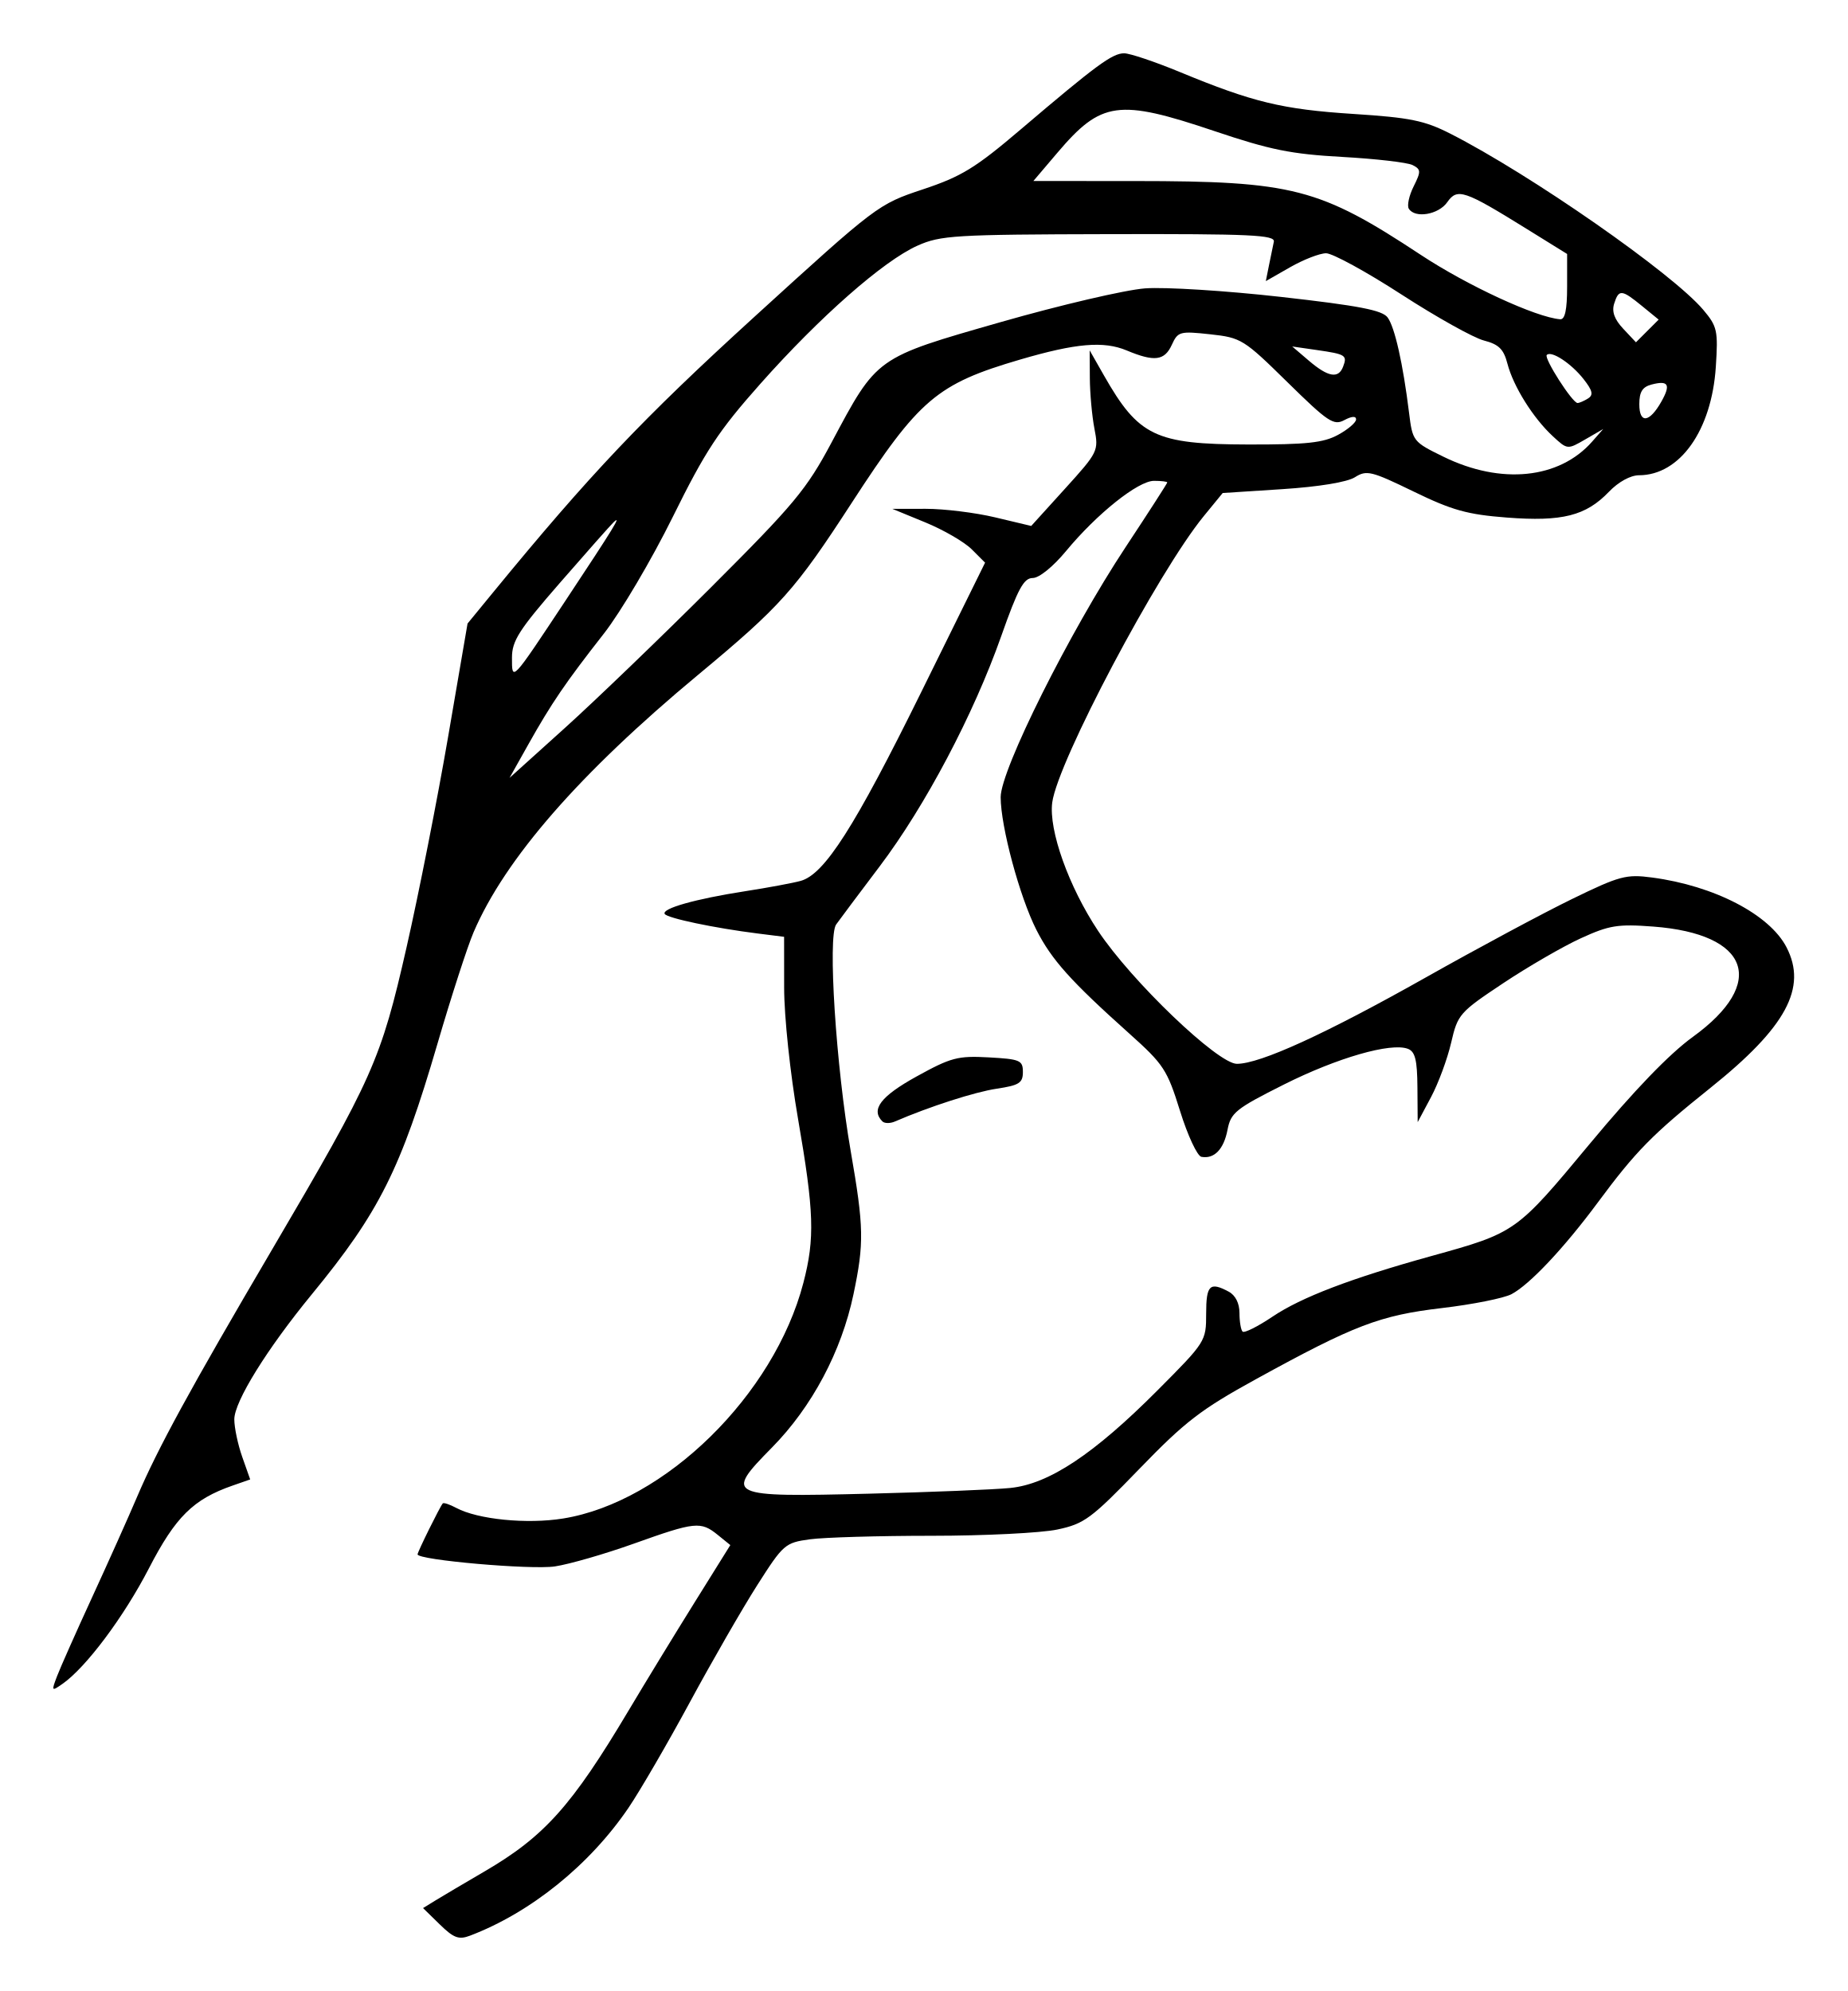
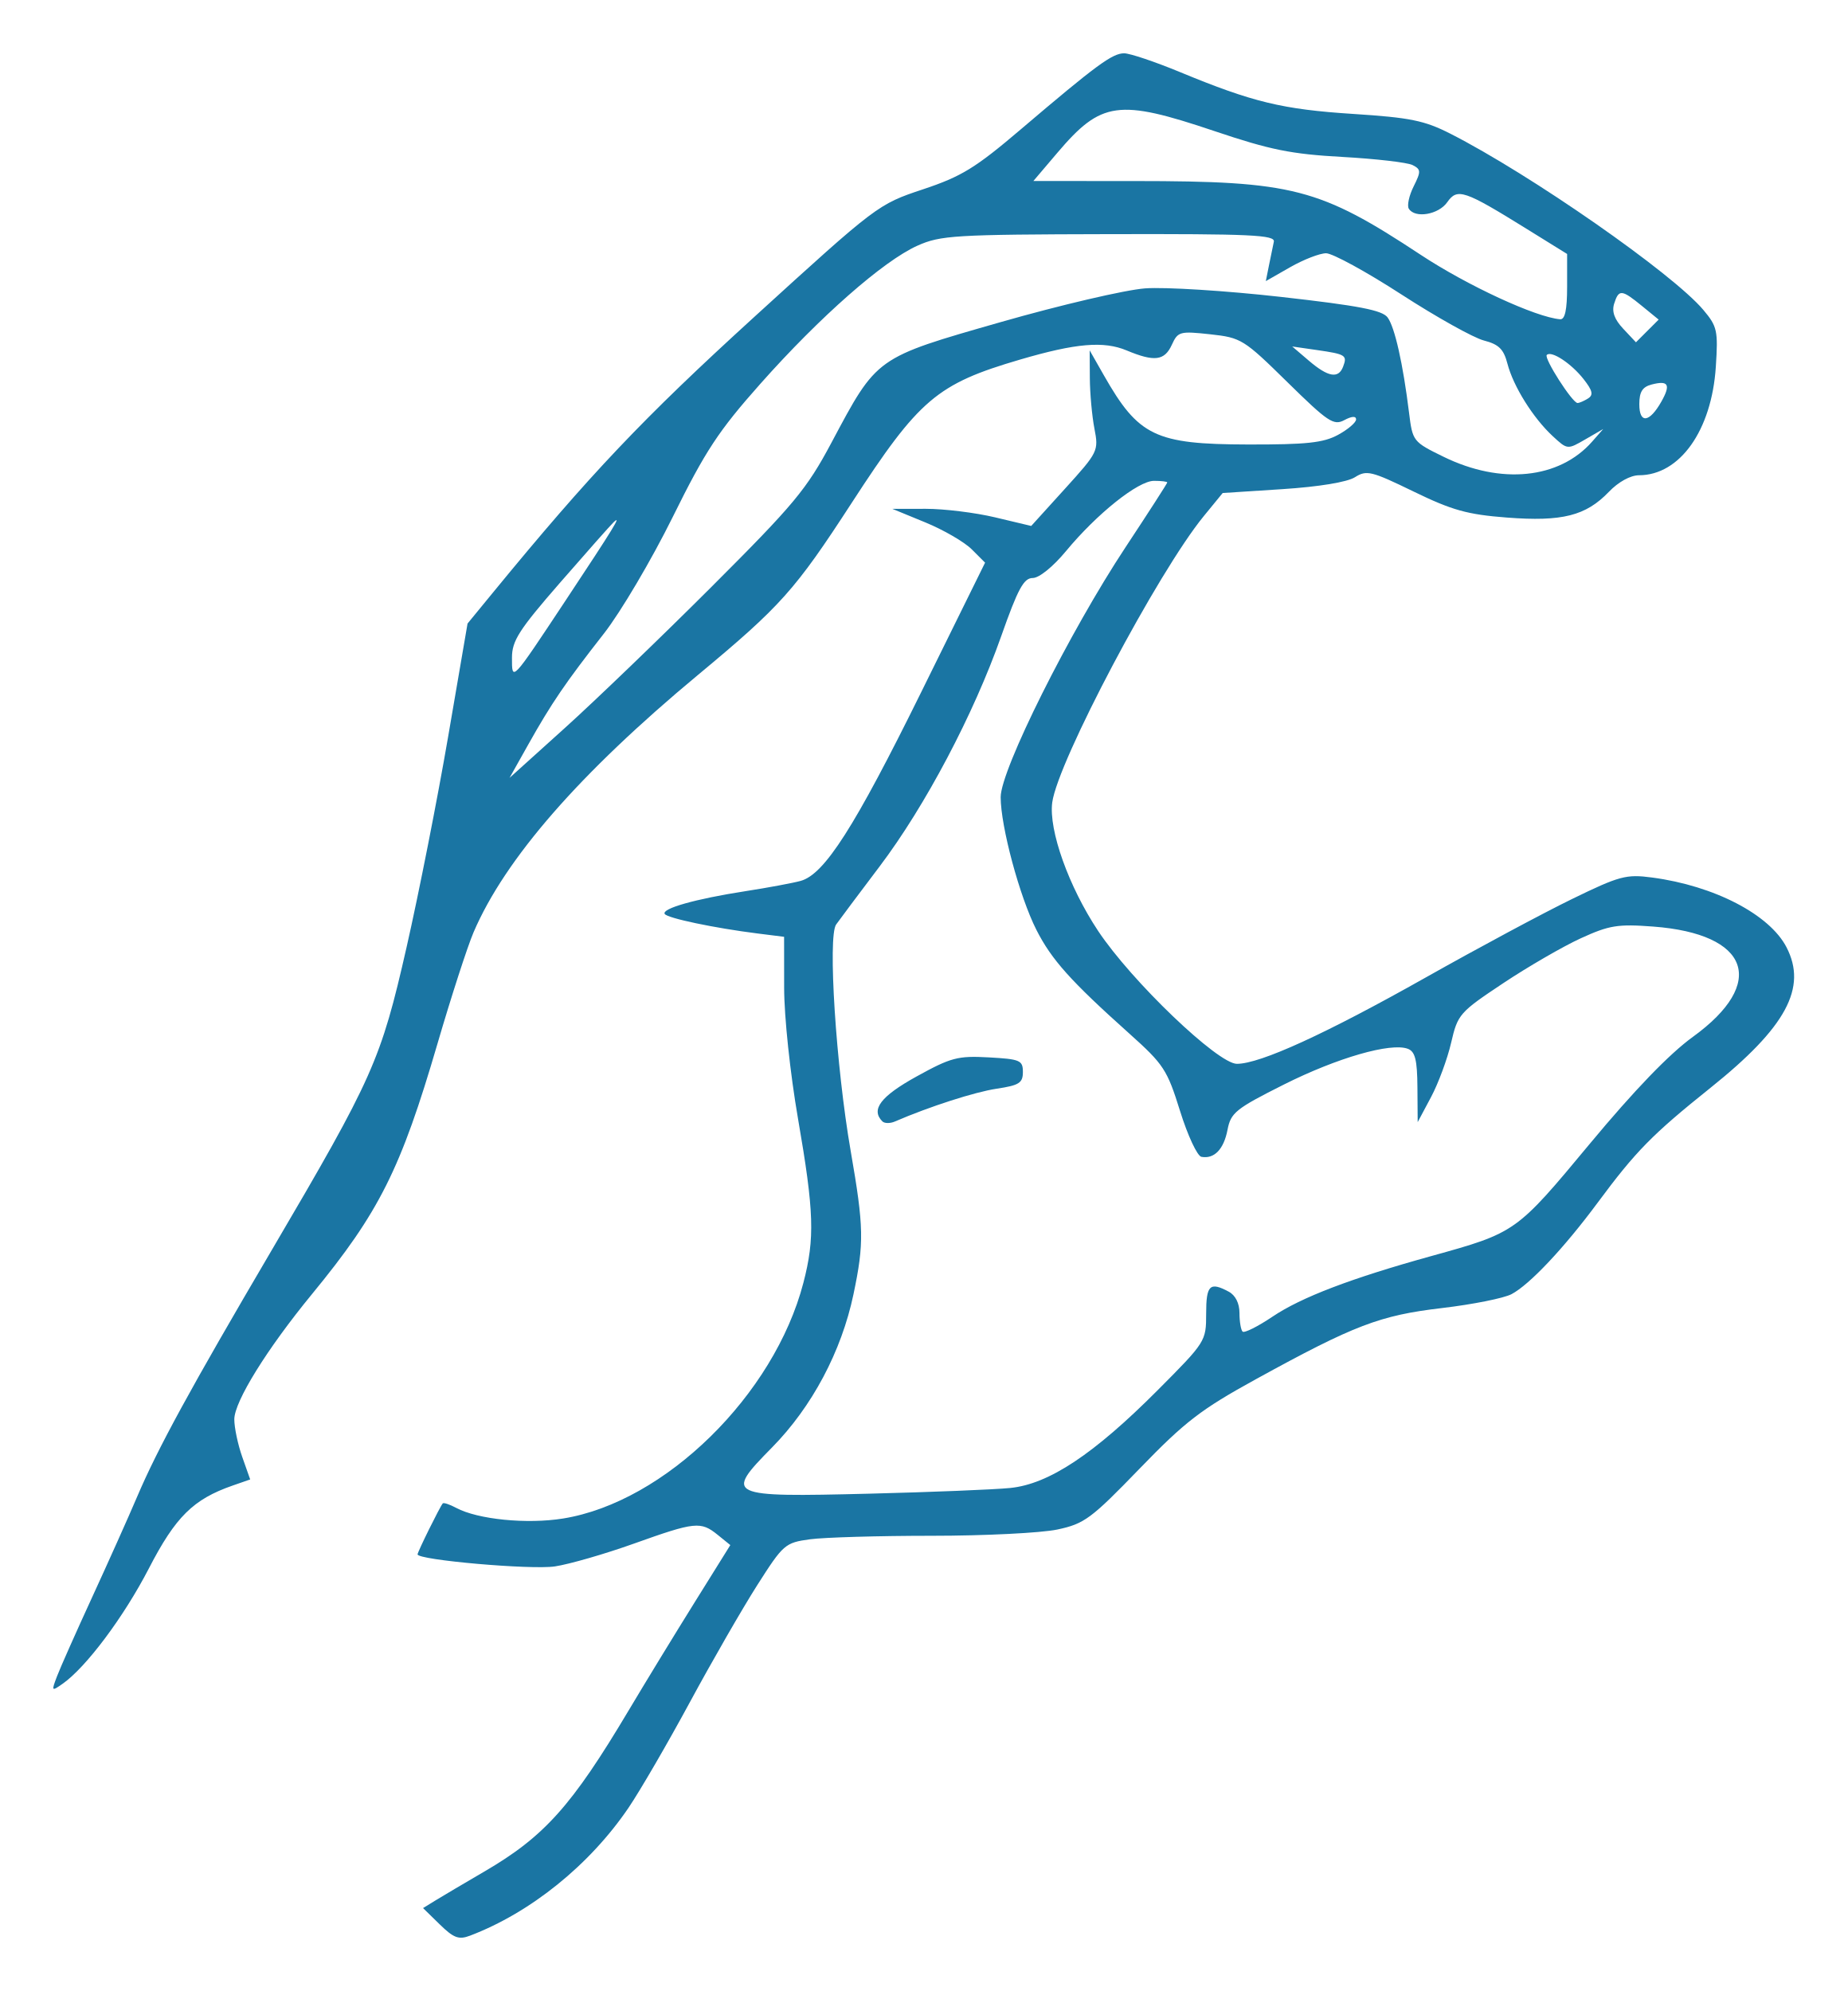
<svg xmlns="http://www.w3.org/2000/svg" id="svg2" version="1.1" width="415.831" height="448.235" viewBox="0 0 415.831 448.235">
  <defs id="defs6" />
-   <path style="fill:#000000" d="m 98.989,433.25 -3.766,-3.682 2.821,-1.736 c 1.551,-0.955 6.477,-3.867 10.946,-6.472 13.525,-7.884 19.702,-14.775 32.479,-36.235 3.684,-6.188 10.348,-17.107 14.808,-24.265 l 8.11,-13.015 -2.837,-2.297 c -3.82,-3.093 -5.072,-2.963 -18.841,1.959 -6.548,2.341 -14.562,4.654 -17.808,5.141 -5.357,0.803 -30.911,-1.439 -30.911,-2.713 0,-0.56 5.04,-10.757 5.672,-11.473 0.2,-0.228 1.564,0.228 3.029,1.012 4.861,2.602 15.913,3.7 24.049,2.389 22.93,-3.693 47.513,-27.805 54.09,-53.053 2.612,-10.029 2.417,-16.007 -1.204,-36.935 -1.774,-10.252 -3.119,-22.943 -3.125,-29.485 l -0.01,-11.486 -5.938,-0.745 c -9.734,-1.222 -20.348,-3.453 -20.933,-4.401 -0.751,-1.216 6.893,-3.376 18.121,-5.12 5.156,-0.801 10.781,-1.849 12.5,-2.328 5.348,-1.492 12.138,-12.128 27.073,-42.411 l 14.415,-29.227 -3.001,-3.001 c -1.65,-1.65 -6.345,-4.375 -10.432,-6.055 l -7.431,-3.055 7.5,-0.011 c 4.125,-0.006 11.156,0.859 15.625,1.923 l 8.125,1.935 7.61,-8.395 c 7.447,-8.216 7.588,-8.505 6.617,-13.516 -0.546,-2.816 -1.011,-7.933 -1.033,-11.37 l -0.039,-6.25 3.203,5.625 c 7.808,13.713 11.566,15.519 32.392,15.567 13.22,0.03 17.008,-0.375 20.312,-2.172 2.234,-1.215 4.062,-2.777 4.062,-3.471 0,-0.799 -0.975,-0.74 -2.657,0.16 -2.388,1.278 -3.687,0.41 -12.812,-8.559 -9.819,-9.651 -10.394,-10.007 -17.363,-10.767 -6.831,-0.744 -7.283,-0.621 -8.638,2.353 -1.643,3.605 -3.916,3.893 -10.155,1.287 -5.192,-2.169 -11.404,-1.64 -23.967,2.04 -18.767,5.498 -22.759,8.895 -37.95,32.291 -12.769,19.667 -15.932,23.207 -34.582,38.708 -26.642,22.144 -43.426,41.394 -50.519,57.94 -1.371,3.198 -5.021,14.467 -8.112,25.042 -8.283,28.339 -13.11,37.973 -28.287,56.456 -10.102,12.303 -17.457,24.168 -17.457,28.162 0,1.869 0.804,5.679 1.787,8.465 l 1.787,5.065 -3.975,1.384 c -8.835,3.077 -12.827,7.027 -18.812,18.615 -5.64,10.921 -14.145,22.297 -19.441,26.007 -2.493,1.746 -2.538,1.685 -1.254,-1.693 0.733,-1.928 4.308,-9.973 7.945,-17.88 3.637,-7.906 8.17,-18.031 10.072,-22.5 4.646,-10.913 11.959,-24.314 30.353,-55.625 22.802,-38.814 24.524,-42.683 30.312,-68.125 2.737,-12.031 6.945,-33.349 9.351,-47.374 l 4.374,-25.499 5.741,-7.001 c 21.872,-26.676 33.671,-39.121 58.843,-62.068 27.548,-25.113 27.825,-25.322 37.894,-28.676 8.73,-2.908 11.811,-4.797 22.115,-13.568 C 246.781,14.64 250.37,12 253.033,12 c 1.291,0 6.957,1.906 12.59,4.237 16.388,6.779 23.056,8.389 38.992,9.414 12.782,0.822 16.009,1.478 21.825,4.436 18.044,9.177 50.057,31.478 56.956,39.678 3.143,3.735 3.347,4.664 2.814,12.819 -0.934,14.302 -8.089,24.399 -17.298,24.412 -1.918,0.003 -4.634,1.498 -6.769,3.726 -5.179,5.406 -10.52,6.754 -22.964,5.797 -8.899,-0.684 -12.318,-1.638 -20.987,-5.853 -9.527,-4.633 -10.585,-4.891 -13.216,-3.226 -1.742,1.102 -8.121,2.151 -16.313,2.681 l -13.453,0.872 -4.248,5.191 c -10.316,12.607 -32.882,55.254 -34.115,64.471 -0.833,6.231 3.716,18.976 10.322,28.919 7.516,11.314 26.946,29.926 31.241,29.926 5.246,0 19.979,-6.741 42.592,-19.489 11.613,-6.547 26.379,-14.467 32.812,-17.6 10.753,-5.238 12.21,-5.629 18.059,-4.853 13.973,1.854 26.43,8.318 30.245,15.695 4.72,9.127 -0.082,18.012 -17.103,31.642 -13.123,10.509 -16.806,14.259 -25.394,25.855 -7.572,10.224 -15.328,18.463 -19.4,20.607 -1.73,0.911 -8.761,2.316 -15.625,3.123 -14.017,1.647 -19.735,3.832 -41.854,15.991 -12.441,6.839 -15.973,9.554 -26.25,20.183 -10.905,11.278 -12.416,12.396 -18.499,13.689 -3.643,0.774 -16.362,1.408 -28.263,1.408 -11.901,0 -24.243,0.357 -27.426,0.793 -5.59,0.766 -5.993,1.117 -11.851,10.312 -3.335,5.236 -10.171,17.113 -15.191,26.394 -5.02,9.281 -11.23,19.969 -13.799,23.75 -8.744,12.871 -22.034,23.594 -35.666,28.777 -2.531,0.962 -3.668,0.54 -6.805,-2.526 z M 227.417,334.984 c 8.677,-0.876 18.795,-7.59 33.135,-21.986 10.832,-10.874 10.938,-11.041 10.938,-17.239 0,-6.455 0.813,-7.249 5.082,-4.965 1.506,0.806 2.418,2.613 2.418,4.792 0,1.924 0.315,3.812 0.699,4.197 0.384,0.384 3.416,-1.13 6.738,-3.365 6.475,-4.358 17.668,-8.631 35.688,-13.625 19.101,-5.294 19.139,-5.321 35.737,-25.302 9.994,-12.031 17.89,-20.224 23.184,-24.055 16.768,-12.135 12.805,-23.193 -8.901,-24.835 -8.005,-0.605 -9.911,-0.297 -16.326,2.64 -3.995,1.829 -11.849,6.376 -17.454,10.106 -9.851,6.555 -10.241,7 -11.722,13.405 -0.842,3.644 -2.881,9.156 -4.531,12.25 l -3,5.625 -0.057,-7.852 c -0.044,-6.142 -0.51,-8.026 -2.141,-8.652 -3.826,-1.468 -15.916,2.014 -27.916,8.04 -10.838,5.443 -11.946,6.332 -12.688,10.188 -0.846,4.398 -2.989,6.618 -5.877,6.087 -0.929,-0.171 -3.092,-4.811 -4.805,-10.311 -2.904,-9.32 -3.682,-10.507 -11.436,-17.45 -13.208,-11.828 -17.498,-16.62 -20.913,-23.36 -3.768,-7.437 -8.031,-23.282 -8.031,-29.854 0,-6.154 15.489,-37.163 28.094,-56.247 5.173,-7.832 9.406,-14.403 9.406,-14.602 0,-0.199 -1.345,-0.362 -2.989,-0.362 -3.57,0 -12.84,7.402 -19.795,15.806 -2.92,3.529 -6.059,6.069 -7.5,6.069 -2.02,0 -3.334,2.427 -7.104,13.125 -6.198,17.584 -17.085,38.205 -27.332,51.769 -4.622,6.118 -9.04,12.02 -9.816,13.115 -1.914,2.699 -0.037,31.903 3.277,50.986 2.978,17.15 3.048,20.736 0.629,32.255 -2.701,12.867 -9.341,25.358 -18.332,34.49 -10.779,10.948 -10.242,11.203 21.941,10.404 13.831,-0.343 28.095,-0.921 31.7,-1.285 z m -28.806,-82.529 c -2.653,-2.653 -0.376,-5.645 7.686,-10.101 7.746,-4.281 9.287,-4.69 16.25,-4.306 7.068,0.389 7.692,0.657 7.692,3.296 0,2.465 -0.835,2.997 -5.888,3.755 -4.962,0.744 -15.167,4.033 -22.928,7.39 -1.067,0.462 -2.333,0.447 -2.812,-0.033 z M 160.26,132.005 c 18.502,-18.488 21.293,-21.844 26.875,-32.319 10.351,-19.424 9.867,-19.079 38.104,-27.169 13.406,-3.841 28.031,-7.259 32.5,-7.595 4.469,-0.336 18.237,0.528 30.596,1.921 17.586,1.982 22.805,2.99 24.008,4.635 1.61,2.202 3.45,10.393 4.814,21.424 0.797,6.447 0.891,6.567 7.776,9.935 12.94,6.331 26.036,4.995 33.431,-3.411 l 2.5,-2.841 -4.029,2.333 c -4.021,2.329 -4.035,2.327 -7.337,-0.729 -4.415,-4.086 -8.871,-11.215 -10.188,-16.298 -0.854,-3.295 -1.936,-4.361 -5.317,-5.237 -2.334,-0.605 -10.69,-5.274 -18.568,-10.376 -7.878,-5.102 -15.502,-9.269 -16.942,-9.261 -1.44,0.008 -5.082,1.423 -8.091,3.143 l -5.472,3.128 0.707,-3.534 c 0.389,-1.944 0.883,-4.343 1.097,-5.331 0.333,-1.533 -5.122,-1.784 -37.109,-1.711 -34.788,0.08 -37.907,0.268 -43.125,2.604 -7.647,3.423 -21.943,15.996 -35.316,31.06 -9.457,10.652 -12.376,15.087 -19.742,30 -4.755,9.625 -11.727,21.438 -15.494,26.25 -8.676,11.084 -11.799,15.666 -17.039,25 l -4.21,7.5 12.463,-11.245 c 6.855,-6.185 21.754,-20.528 33.11,-31.875 z m -32.91,3.12 c 10.882,-16.43 12.734,-19.454 10.713,-17.5 -0.711,0.688 -6.137,6.816 -12.058,13.619 -9.183,10.55 -10.766,13.022 -10.766,16.812 0,5.44 -0.193,5.646 12.111,-12.931 z M 373.956,90.408 c 2.161,-3.832 1.587,-4.83 -2.209,-3.838 -2.062,0.539 -2.758,1.657 -2.758,4.43 0,4.448 2.278,4.177 4.967,-0.592 z m -16.492,-0.712 c 1.237,-0.785 1.002,-1.775 -1.034,-4.364 -2.778,-3.531 -7.234,-6.455 -8.266,-5.424 -0.711,0.711 5.781,10.85 6.929,10.822 0.424,-0.011 1.491,-0.476 2.371,-1.034 z m -55.156,-7.126 c 0.991,-2.583 0.61,-2.827 -5.866,-3.761 l -5.578,-0.805 3.75,3.203 c 4.322,3.691 6.643,4.102 7.694,1.364 z M 369.604,68.895 c -4.607,-3.764 -5.233,-3.818 -6.274,-0.539 -0.572,1.802 0.057,3.547 2.038,5.656 l 2.865,3.05 2.555,-2.555 2.555,-2.555 -3.74,-3.056 z m -16.865,-4.307 0,-7.411 -9.062,-5.622 c -14.139,-8.771 -15.647,-9.277 -17.925,-6.025 -1.964,2.804 -7.263,3.695 -8.648,1.453 -0.43,-0.696 0.057,-2.949 1.083,-5.006 1.691,-3.389 1.669,-3.841 -0.229,-4.813 -1.152,-0.59 -8.282,-1.416 -15.845,-1.835 -11.5,-0.638 -16.195,-1.586 -28.691,-5.796 -21.706,-7.313 -25.524,-6.787 -35.44,4.883 l -5.382,6.333 22.882,0.009 c 35.553,0.015 41.482,1.546 64.307,16.611 10.52,6.943 25.961,14.08 31.387,14.507 1.088,0.086 1.562,-2.127 1.562,-7.288 z" id="path4064" />
+   <path style="fill:#1A75A3" d="m 98.989,433.25 -3.766,-3.682 2.821,-1.736 c 1.551,-0.955 6.477,-3.867 10.946,-6.472 13.525,-7.884 19.702,-14.775 32.479,-36.235 3.684,-6.188 10.348,-17.107 14.808,-24.265 l 8.11,-13.015 -2.837,-2.297 c -3.82,-3.093 -5.072,-2.963 -18.841,1.959 -6.548,2.341 -14.562,4.654 -17.808,5.141 -5.357,0.803 -30.911,-1.439 -30.911,-2.713 0,-0.56 5.04,-10.757 5.672,-11.473 0.2,-0.228 1.564,0.228 3.029,1.012 4.861,2.602 15.913,3.7 24.049,2.389 22.93,-3.693 47.513,-27.805 54.09,-53.053 2.612,-10.029 2.417,-16.007 -1.204,-36.935 -1.774,-10.252 -3.119,-22.943 -3.125,-29.485 l -0.01,-11.486 -5.938,-0.745 c -9.734,-1.222 -20.348,-3.453 -20.933,-4.401 -0.751,-1.216 6.893,-3.376 18.121,-5.12 5.156,-0.801 10.781,-1.849 12.5,-2.328 5.348,-1.492 12.138,-12.128 27.073,-42.411 l 14.415,-29.227 -3.001,-3.001 c -1.65,-1.65 -6.345,-4.375 -10.432,-6.055 l -7.431,-3.055 7.5,-0.011 c 4.125,-0.006 11.156,0.859 15.625,1.923 l 8.125,1.935 7.61,-8.395 c 7.447,-8.216 7.588,-8.505 6.617,-13.516 -0.546,-2.816 -1.011,-7.933 -1.033,-11.37 l -0.039,-6.25 3.203,5.625 c 7.808,13.713 11.566,15.519 32.392,15.567 13.22,0.03 17.008,-0.375 20.312,-2.172 2.234,-1.215 4.062,-2.777 4.062,-3.471 0,-0.799 -0.975,-0.74 -2.657,0.16 -2.388,1.278 -3.687,0.41 -12.812,-8.559 -9.819,-9.651 -10.394,-10.007 -17.363,-10.767 -6.831,-0.744 -7.283,-0.621 -8.638,2.353 -1.643,3.605 -3.916,3.893 -10.155,1.287 -5.192,-2.169 -11.404,-1.64 -23.967,2.04 -18.767,5.498 -22.759,8.895 -37.95,32.291 -12.769,19.667 -15.932,23.207 -34.582,38.708 -26.642,22.144 -43.426,41.394 -50.519,57.94 -1.371,3.198 -5.021,14.467 -8.112,25.042 -8.283,28.339 -13.11,37.973 -28.287,56.456 -10.102,12.303 -17.457,24.168 -17.457,28.162 0,1.869 0.804,5.679 1.787,8.465 l 1.787,5.065 -3.975,1.384 c -8.835,3.077 -12.827,7.027 -18.812,18.615 -5.64,10.921 -14.145,22.297 -19.441,26.007 -2.493,1.746 -2.538,1.685 -1.254,-1.693 0.733,-1.928 4.308,-9.973 7.945,-17.88 3.637,-7.906 8.17,-18.031 10.072,-22.5 4.646,-10.913 11.959,-24.314 30.353,-55.625 22.802,-38.814 24.524,-42.683 30.312,-68.125 2.737,-12.031 6.945,-33.349 9.351,-47.374 l 4.374,-25.499 5.741,-7.001 c 21.872,-26.676 33.671,-39.121 58.843,-62.068 27.548,-25.113 27.825,-25.322 37.894,-28.676 8.73,-2.908 11.811,-4.797 22.115,-13.568 C 246.781,14.64 250.37,12 253.033,12 c 1.291,0 6.957,1.906 12.59,4.237 16.388,6.779 23.056,8.389 38.992,9.414 12.782,0.822 16.009,1.478 21.825,4.436 18.044,9.177 50.057,31.478 56.956,39.678 3.143,3.735 3.347,4.664 2.814,12.819 -0.934,14.302 -8.089,24.399 -17.298,24.412 -1.918,0.003 -4.634,1.498 -6.769,3.726 -5.179,5.406 -10.52,6.754 -22.964,5.797 -8.899,-0.684 -12.318,-1.638 -20.987,-5.853 -9.527,-4.633 -10.585,-4.891 -13.216,-3.226 -1.742,1.102 -8.121,2.151 -16.313,2.681 l -13.453,0.872 -4.248,5.191 c -10.316,12.607 -32.882,55.254 -34.115,64.471 -0.833,6.231 3.716,18.976 10.322,28.919 7.516,11.314 26.946,29.926 31.241,29.926 5.246,0 19.979,-6.741 42.592,-19.489 11.613,-6.547 26.379,-14.467 32.812,-17.6 10.753,-5.238 12.21,-5.629 18.059,-4.853 13.973,1.854 26.43,8.318 30.245,15.695 4.72,9.127 -0.082,18.012 -17.103,31.642 -13.123,10.509 -16.806,14.259 -25.394,25.855 -7.572,10.224 -15.328,18.463 -19.4,20.607 -1.73,0.911 -8.761,2.316 -15.625,3.123 -14.017,1.647 -19.735,3.832 -41.854,15.991 -12.441,6.839 -15.973,9.554 -26.25,20.183 -10.905,11.278 -12.416,12.396 -18.499,13.689 -3.643,0.774 -16.362,1.408 -28.263,1.408 -11.901,0 -24.243,0.357 -27.426,0.793 -5.59,0.766 -5.993,1.117 -11.851,10.312 -3.335,5.236 -10.171,17.113 -15.191,26.394 -5.02,9.281 -11.23,19.969 -13.799,23.75 -8.744,12.871 -22.034,23.594 -35.666,28.777 -2.531,0.962 -3.668,0.54 -6.805,-2.526 z M 227.417,334.984 c 8.677,-0.876 18.795,-7.59 33.135,-21.986 10.832,-10.874 10.938,-11.041 10.938,-17.239 0,-6.455 0.813,-7.249 5.082,-4.965 1.506,0.806 2.418,2.613 2.418,4.792 0,1.924 0.315,3.812 0.699,4.197 0.384,0.384 3.416,-1.13 6.738,-3.365 6.475,-4.358 17.668,-8.631 35.688,-13.625 19.101,-5.294 19.139,-5.321 35.737,-25.302 9.994,-12.031 17.89,-20.224 23.184,-24.055 16.768,-12.135 12.805,-23.193 -8.901,-24.835 -8.005,-0.605 -9.911,-0.297 -16.326,2.64 -3.995,1.829 -11.849,6.376 -17.454,10.106 -9.851,6.555 -10.241,7 -11.722,13.405 -0.842,3.644 -2.881,9.156 -4.531,12.25 l -3,5.625 -0.057,-7.852 c -0.044,-6.142 -0.51,-8.026 -2.141,-8.652 -3.826,-1.468 -15.916,2.014 -27.916,8.04 -10.838,5.443 -11.946,6.332 -12.688,10.188 -0.846,4.398 -2.989,6.618 -5.877,6.087 -0.929,-0.171 -3.092,-4.811 -4.805,-10.311 -2.904,-9.32 -3.682,-10.507 -11.436,-17.45 -13.208,-11.828 -17.498,-16.62 -20.913,-23.36 -3.768,-7.437 -8.031,-23.282 -8.031,-29.854 0,-6.154 15.489,-37.163 28.094,-56.247 5.173,-7.832 9.406,-14.403 9.406,-14.602 0,-0.199 -1.345,-0.362 -2.989,-0.362 -3.57,0 -12.84,7.402 -19.795,15.806 -2.92,3.529 -6.059,6.069 -7.5,6.069 -2.02,0 -3.334,2.427 -7.104,13.125 -6.198,17.584 -17.085,38.205 -27.332,51.769 -4.622,6.118 -9.04,12.02 -9.816,13.115 -1.914,2.699 -0.037,31.903 3.277,50.986 2.978,17.15 3.048,20.736 0.629,32.255 -2.701,12.867 -9.341,25.358 -18.332,34.49 -10.779,10.948 -10.242,11.203 21.941,10.404 13.831,-0.343 28.095,-0.921 31.7,-1.285 z m -28.806,-82.529 c -2.653,-2.653 -0.376,-5.645 7.686,-10.101 7.746,-4.281 9.287,-4.69 16.25,-4.306 7.068,0.389 7.692,0.657 7.692,3.296 0,2.465 -0.835,2.997 -5.888,3.755 -4.962,0.744 -15.167,4.033 -22.928,7.39 -1.067,0.462 -2.333,0.447 -2.812,-0.033 z M 160.26,132.005 c 18.502,-18.488 21.293,-21.844 26.875,-32.319 10.351,-19.424 9.867,-19.079 38.104,-27.169 13.406,-3.841 28.031,-7.259 32.5,-7.595 4.469,-0.336 18.237,0.528 30.596,1.921 17.586,1.982 22.805,2.99 24.008,4.635 1.61,2.202 3.45,10.393 4.814,21.424 0.797,6.447 0.891,6.567 7.776,9.935 12.94,6.331 26.036,4.995 33.431,-3.411 l 2.5,-2.841 -4.029,2.333 c -4.021,2.329 -4.035,2.327 -7.337,-0.729 -4.415,-4.086 -8.871,-11.215 -10.188,-16.298 -0.854,-3.295 -1.936,-4.361 -5.317,-5.237 -2.334,-0.605 -10.69,-5.274 -18.568,-10.376 -7.878,-5.102 -15.502,-9.269 -16.942,-9.261 -1.44,0.008 -5.082,1.423 -8.091,3.143 l -5.472,3.128 0.707,-3.534 c 0.389,-1.944 0.883,-4.343 1.097,-5.331 0.333,-1.533 -5.122,-1.784 -37.109,-1.711 -34.788,0.08 -37.907,0.268 -43.125,2.604 -7.647,3.423 -21.943,15.996 -35.316,31.06 -9.457,10.652 -12.376,15.087 -19.742,30 -4.755,9.625 -11.727,21.438 -15.494,26.25 -8.676,11.084 -11.799,15.666 -17.039,25 l -4.21,7.5 12.463,-11.245 c 6.855,-6.185 21.754,-20.528 33.11,-31.875 z m -32.91,3.12 c 10.882,-16.43 12.734,-19.454 10.713,-17.5 -0.711,0.688 -6.137,6.816 -12.058,13.619 -9.183,10.55 -10.766,13.022 -10.766,16.812 0,5.44 -0.193,5.646 12.111,-12.931 z M 373.956,90.408 c 2.161,-3.832 1.587,-4.83 -2.209,-3.838 -2.062,0.539 -2.758,1.657 -2.758,4.43 0,4.448 2.278,4.177 4.967,-0.592 z m -16.492,-0.712 c 1.237,-0.785 1.002,-1.775 -1.034,-4.364 -2.778,-3.531 -7.234,-6.455 -8.266,-5.424 -0.711,0.711 5.781,10.85 6.929,10.822 0.424,-0.011 1.491,-0.476 2.371,-1.034 z m -55.156,-7.126 c 0.991,-2.583 0.61,-2.827 -5.866,-3.761 l -5.578,-0.805 3.75,3.203 c 4.322,3.691 6.643,4.102 7.694,1.364 z M 369.604,68.895 c -4.607,-3.764 -5.233,-3.818 -6.274,-0.539 -0.572,1.802 0.057,3.547 2.038,5.656 l 2.865,3.05 2.555,-2.555 2.555,-2.555 -3.74,-3.056 z m -16.865,-4.307 0,-7.411 -9.062,-5.622 c -14.139,-8.771 -15.647,-9.277 -17.925,-6.025 -1.964,2.804 -7.263,3.695 -8.648,1.453 -0.43,-0.696 0.057,-2.949 1.083,-5.006 1.691,-3.389 1.669,-3.841 -0.229,-4.813 -1.152,-0.59 -8.282,-1.416 -15.845,-1.835 -11.5,-0.638 -16.195,-1.586 -28.691,-5.796 -21.706,-7.313 -25.524,-6.787 -35.44,4.883 l -5.382,6.333 22.882,0.009 c 35.553,0.015 41.482,1.546 64.307,16.611 10.52,6.943 25.961,14.08 31.387,14.507 1.088,0.086 1.562,-2.127 1.562,-7.288 z" id="path4064" />
</svg>
